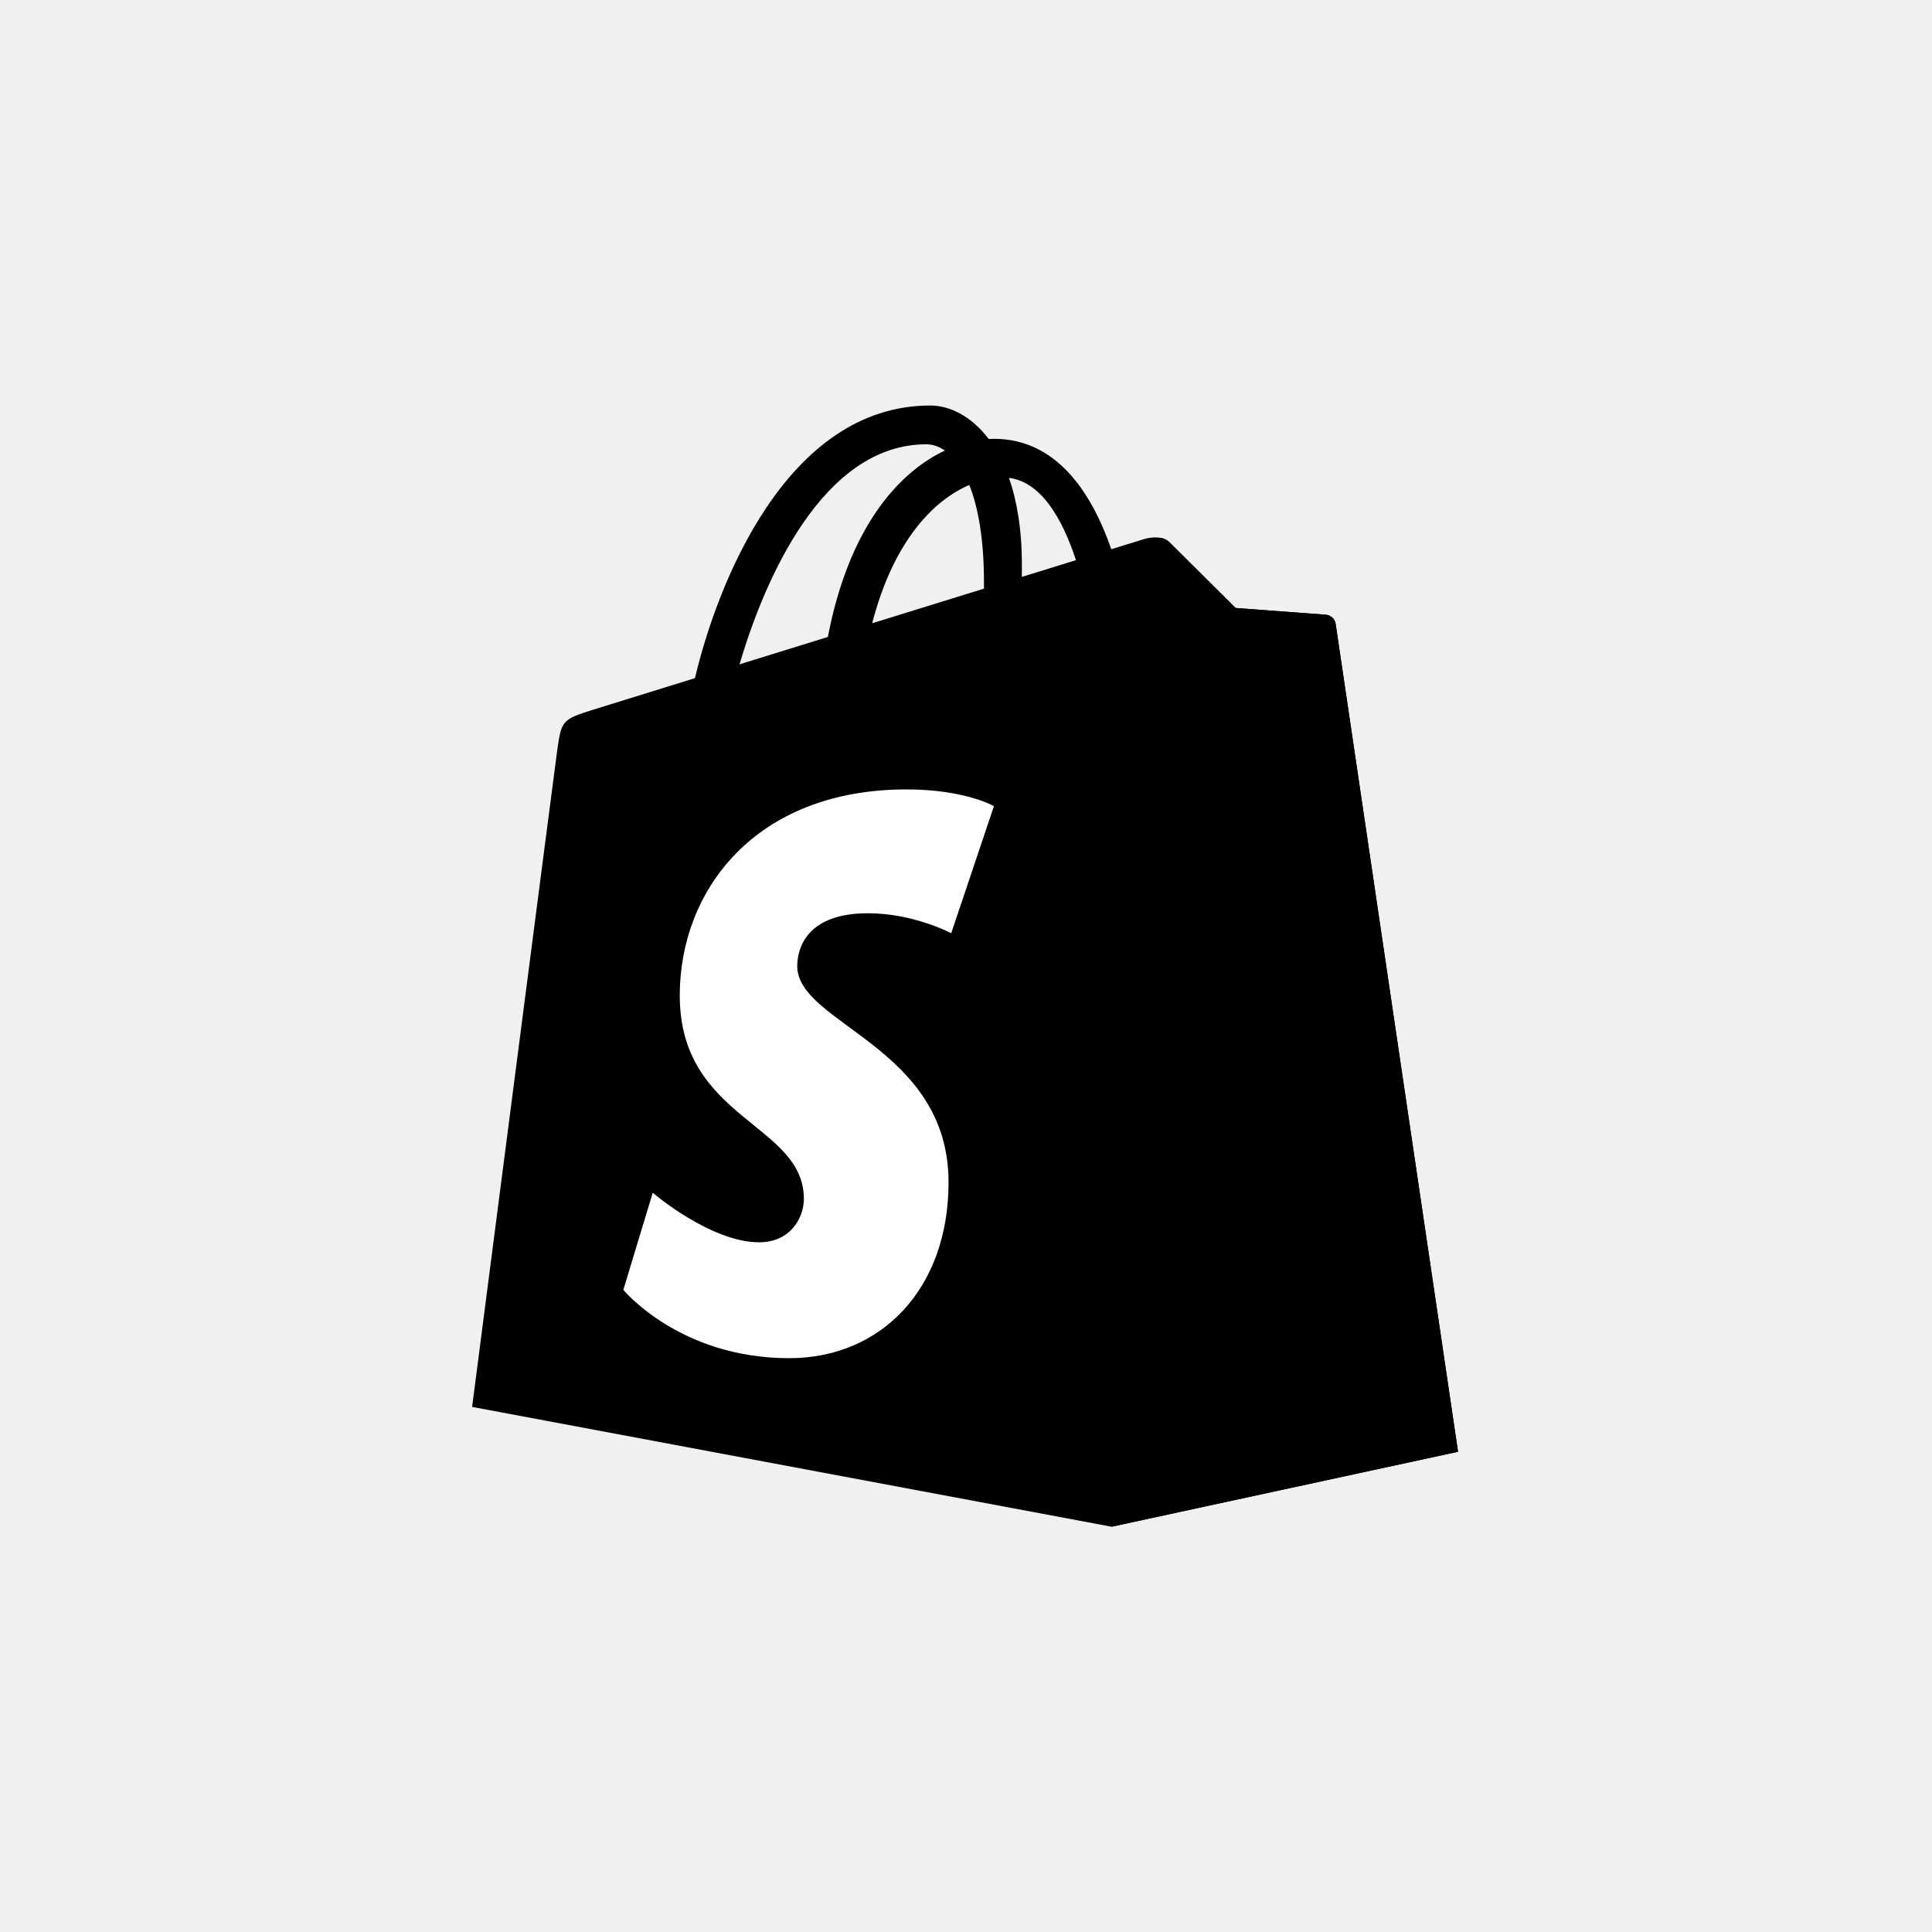
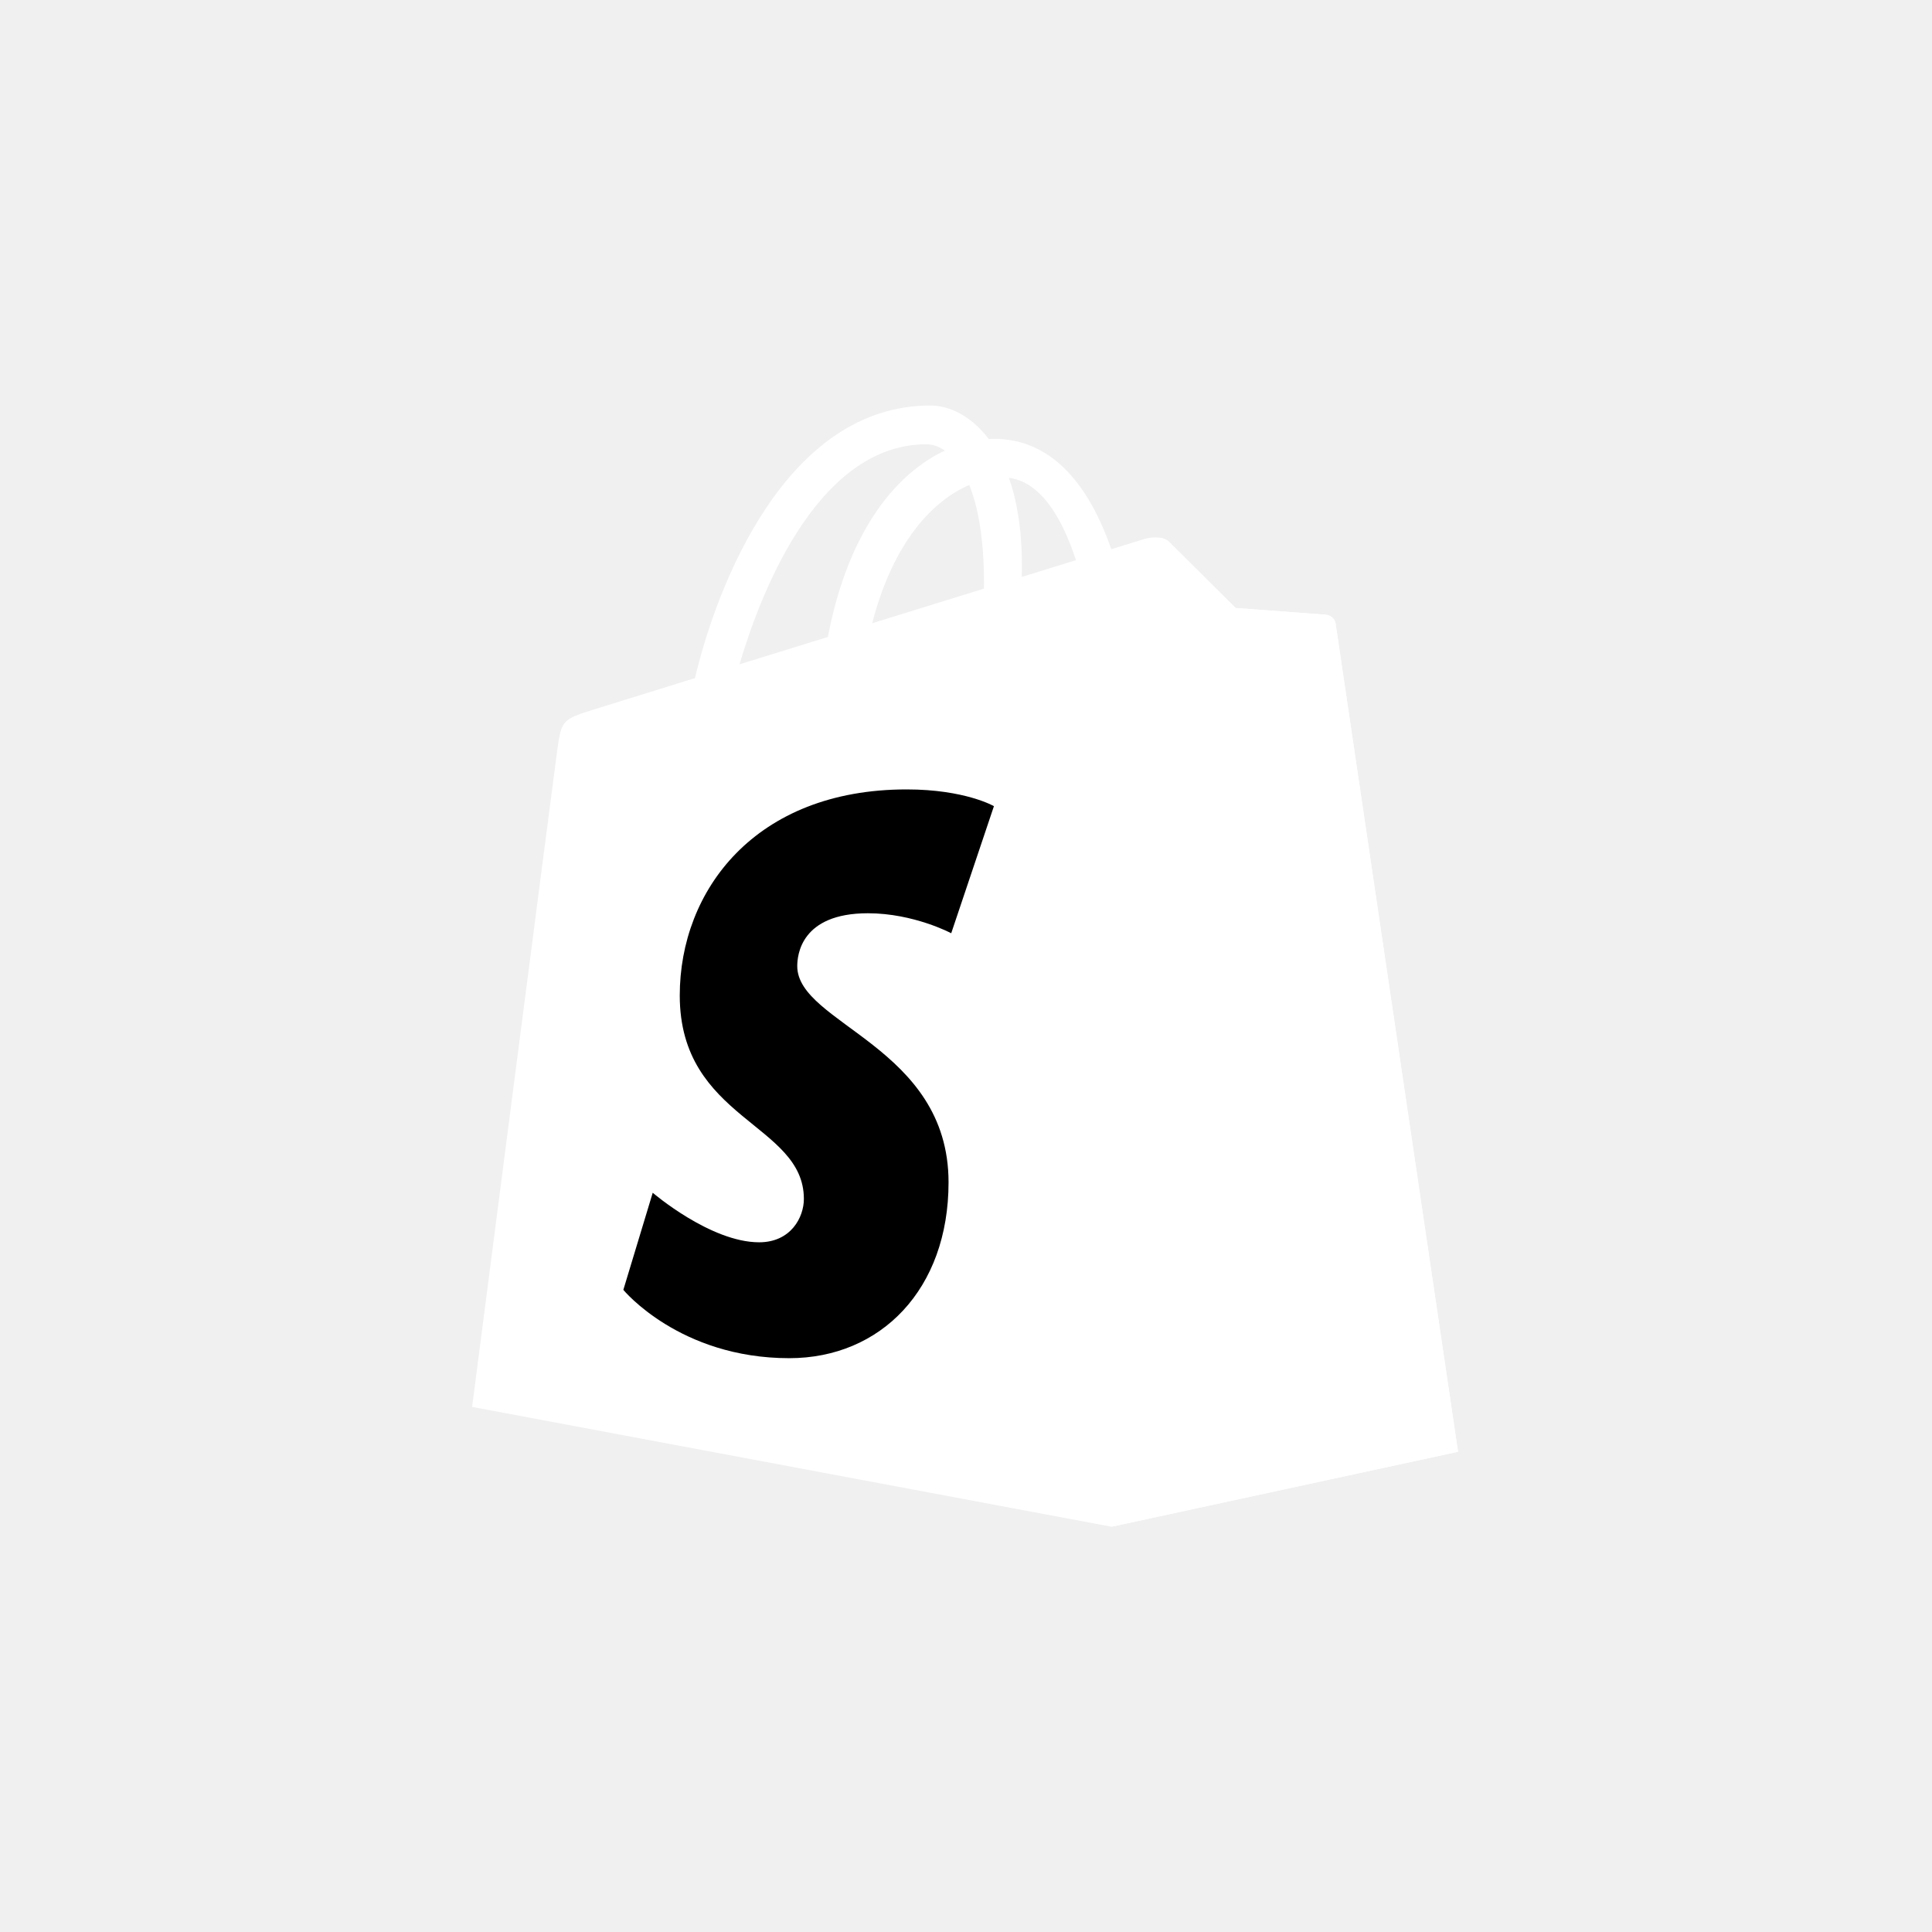
<svg xmlns="http://www.w3.org/2000/svg" width="120" height="120" viewBox="0 0 120 120" fill="none">
-   <g clip-path="url(#clip0_122_694)">
-     <path d="M82.96 38.746C82.912 38.396 82.605 38.202 82.352 38.181C82.099 38.16 76.746 37.763 76.746 37.763C76.746 37.763 73.029 34.073 72.621 33.664C72.212 33.256 71.415 33.38 71.106 33.471C71.06 33.485 70.293 33.721 69.025 34.113C67.783 30.54 65.592 27.256 61.736 27.256C61.63 27.256 61.52 27.261 61.411 27.267C60.314 25.817 58.956 25.187 57.783 25.187C48.802 25.187 44.511 36.414 43.165 42.12C39.675 43.202 37.196 43.97 36.879 44.07C34.931 44.681 34.87 44.742 34.614 46.578C34.421 47.967 29.324 87.385 29.324 87.385L69.041 94.827L90.562 90.171C90.562 90.171 83.007 39.096 82.96 38.746ZM66.83 34.793C65.833 35.101 64.699 35.452 63.469 35.833C63.471 35.596 63.472 35.363 63.472 35.108C63.472 32.887 63.163 31.099 62.669 29.681C64.656 29.931 65.979 32.191 66.83 34.793ZM60.205 30.122C60.757 31.506 61.116 33.492 61.116 36.172C61.116 36.309 61.115 36.434 61.114 36.562C58.928 37.238 56.553 37.974 54.173 38.711C55.509 33.553 58.014 31.062 60.205 30.122ZM57.536 27.596C57.924 27.596 58.314 27.727 58.688 27.985C55.81 29.339 52.724 32.751 51.421 39.563C49.517 40.153 47.656 40.729 45.935 41.262C47.461 36.066 51.085 27.596 57.536 27.596Z" fill="black" />
-     <path d="M82.351 38.181C82.098 38.16 76.745 37.763 76.745 37.763C76.745 37.763 73.028 34.073 72.62 33.664C72.467 33.512 72.261 33.434 72.046 33.401L69.043 94.827L90.561 90.171C90.561 90.171 83.007 39.096 82.959 38.746C82.911 38.396 82.604 38.203 82.351 38.181Z" fill="black" />
-     <path d="M61.735 50.072L59.082 57.965C59.082 57.965 56.757 56.724 53.907 56.724C49.729 56.724 49.519 59.346 49.519 60.007C49.519 63.612 58.916 64.993 58.916 73.437C58.916 80.081 54.703 84.359 49.021 84.359C42.203 84.359 38.717 80.115 38.717 80.115L40.542 74.084C40.542 74.084 44.126 77.161 47.15 77.161C49.126 77.161 49.93 75.605 49.93 74.468C49.93 69.766 42.221 69.556 42.221 61.829C42.221 55.325 46.889 49.032 56.311 49.032C59.942 49.032 61.735 50.072 61.735 50.072Z" fill="white" />
+   <g clip-path="url(#clip0_1715_125)">
+     <path d="M82.96 38.746C82.912 38.396 82.605 38.202 82.352 38.181C82.099 38.16 76.746 37.763 76.746 37.763C76.746 37.763 73.029 34.073 72.621 33.664C72.212 33.256 71.415 33.38 71.106 33.471C71.06 33.485 70.293 33.721 69.025 34.113C67.783 30.54 65.592 27.256 61.736 27.256C61.63 27.256 61.52 27.261 61.411 27.267C60.314 25.817 58.956 25.187 57.783 25.187C48.802 25.187 44.511 36.414 43.165 42.12C39.675 43.202 37.196 43.97 36.879 44.07C34.931 44.681 34.87 44.742 34.614 46.578C34.421 47.967 29.324 87.385 29.324 87.385L69.041 94.827L90.562 90.171C90.562 90.171 83.007 39.096 82.96 38.746ZM66.83 34.793C65.833 35.101 64.699 35.452 63.469 35.833C63.471 35.596 63.472 35.363 63.472 35.108C63.472 32.887 63.163 31.099 62.669 29.681C64.656 29.931 65.979 32.191 66.83 34.793ZM60.205 30.122C60.757 31.506 61.116 33.492 61.116 36.172C61.116 36.309 61.115 36.434 61.114 36.562C58.928 37.238 56.553 37.974 54.173 38.711C55.509 33.553 58.014 31.062 60.205 30.122ZM57.536 27.596C57.924 27.596 58.314 27.727 58.688 27.985C55.81 29.339 52.724 32.751 51.421 39.563C49.517 40.153 47.656 40.729 45.935 41.262C47.461 36.066 51.085 27.596 57.536 27.596Z" fill="white" />
+     <path d="M82.351 38.181C82.098 38.16 76.745 37.763 76.745 37.763C76.745 37.763 73.028 34.073 72.62 33.664C72.467 33.512 72.261 33.434 72.046 33.401L69.043 94.827L90.561 90.171C90.561 90.171 83.007 39.096 82.959 38.746C82.911 38.396 82.604 38.203 82.351 38.181Z" fill="white" />
+     <path d="M61.735 50.072L59.082 57.965C59.082 57.965 56.757 56.724 53.907 56.724C49.729 56.724 49.519 59.346 49.519 60.007C49.519 63.612 58.916 64.993 58.916 73.437C58.916 80.081 54.703 84.359 49.021 84.359C42.203 84.359 38.717 80.115 38.717 80.115L40.542 74.084C40.542 74.084 44.126 77.161 47.15 77.161C49.126 77.161 49.93 75.605 49.93 74.468C49.93 69.766 42.221 69.556 42.221 61.829C42.221 55.325 46.889 49.032 56.311 49.032C59.942 49.032 61.735 50.072 61.735 50.072Z" fill="black" />
  </g>
  <defs>
-     <clipPath id="clip0_122_694">
+     <clipPath id="clip0_1715_125">
      <rect width="120" height="120" fill="white" />
    </clipPath>
  </defs>
</svg>
